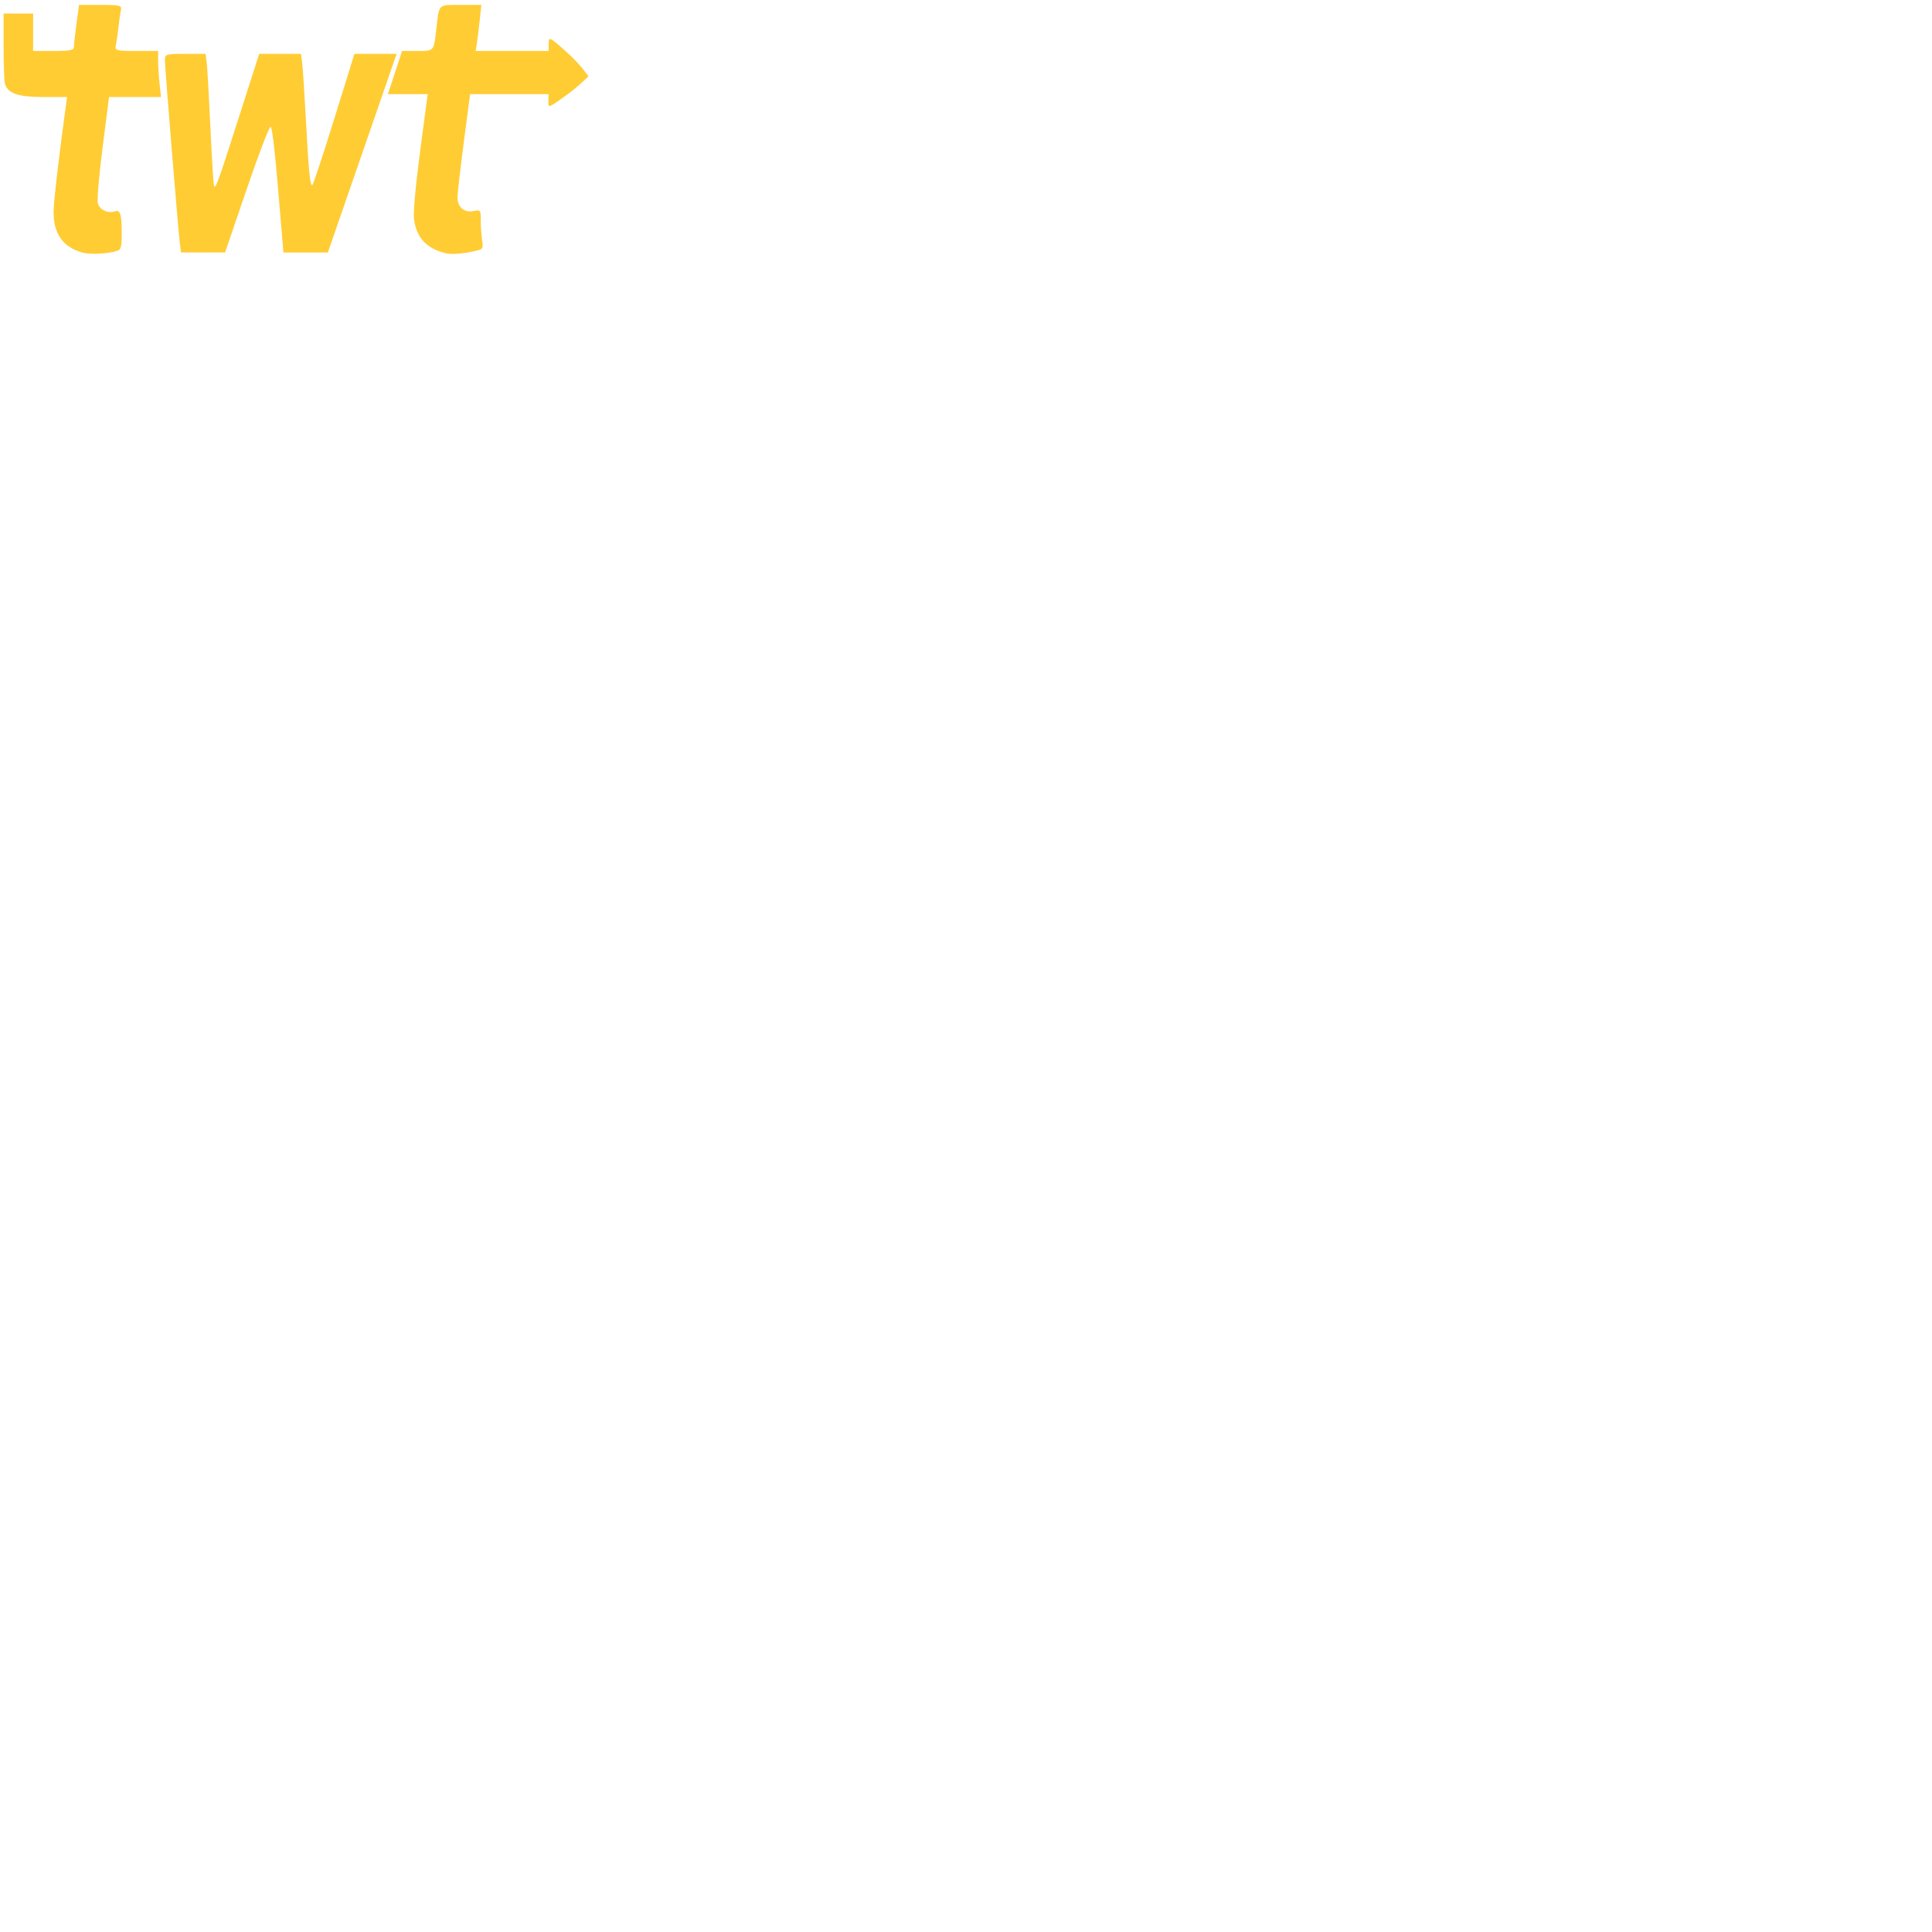
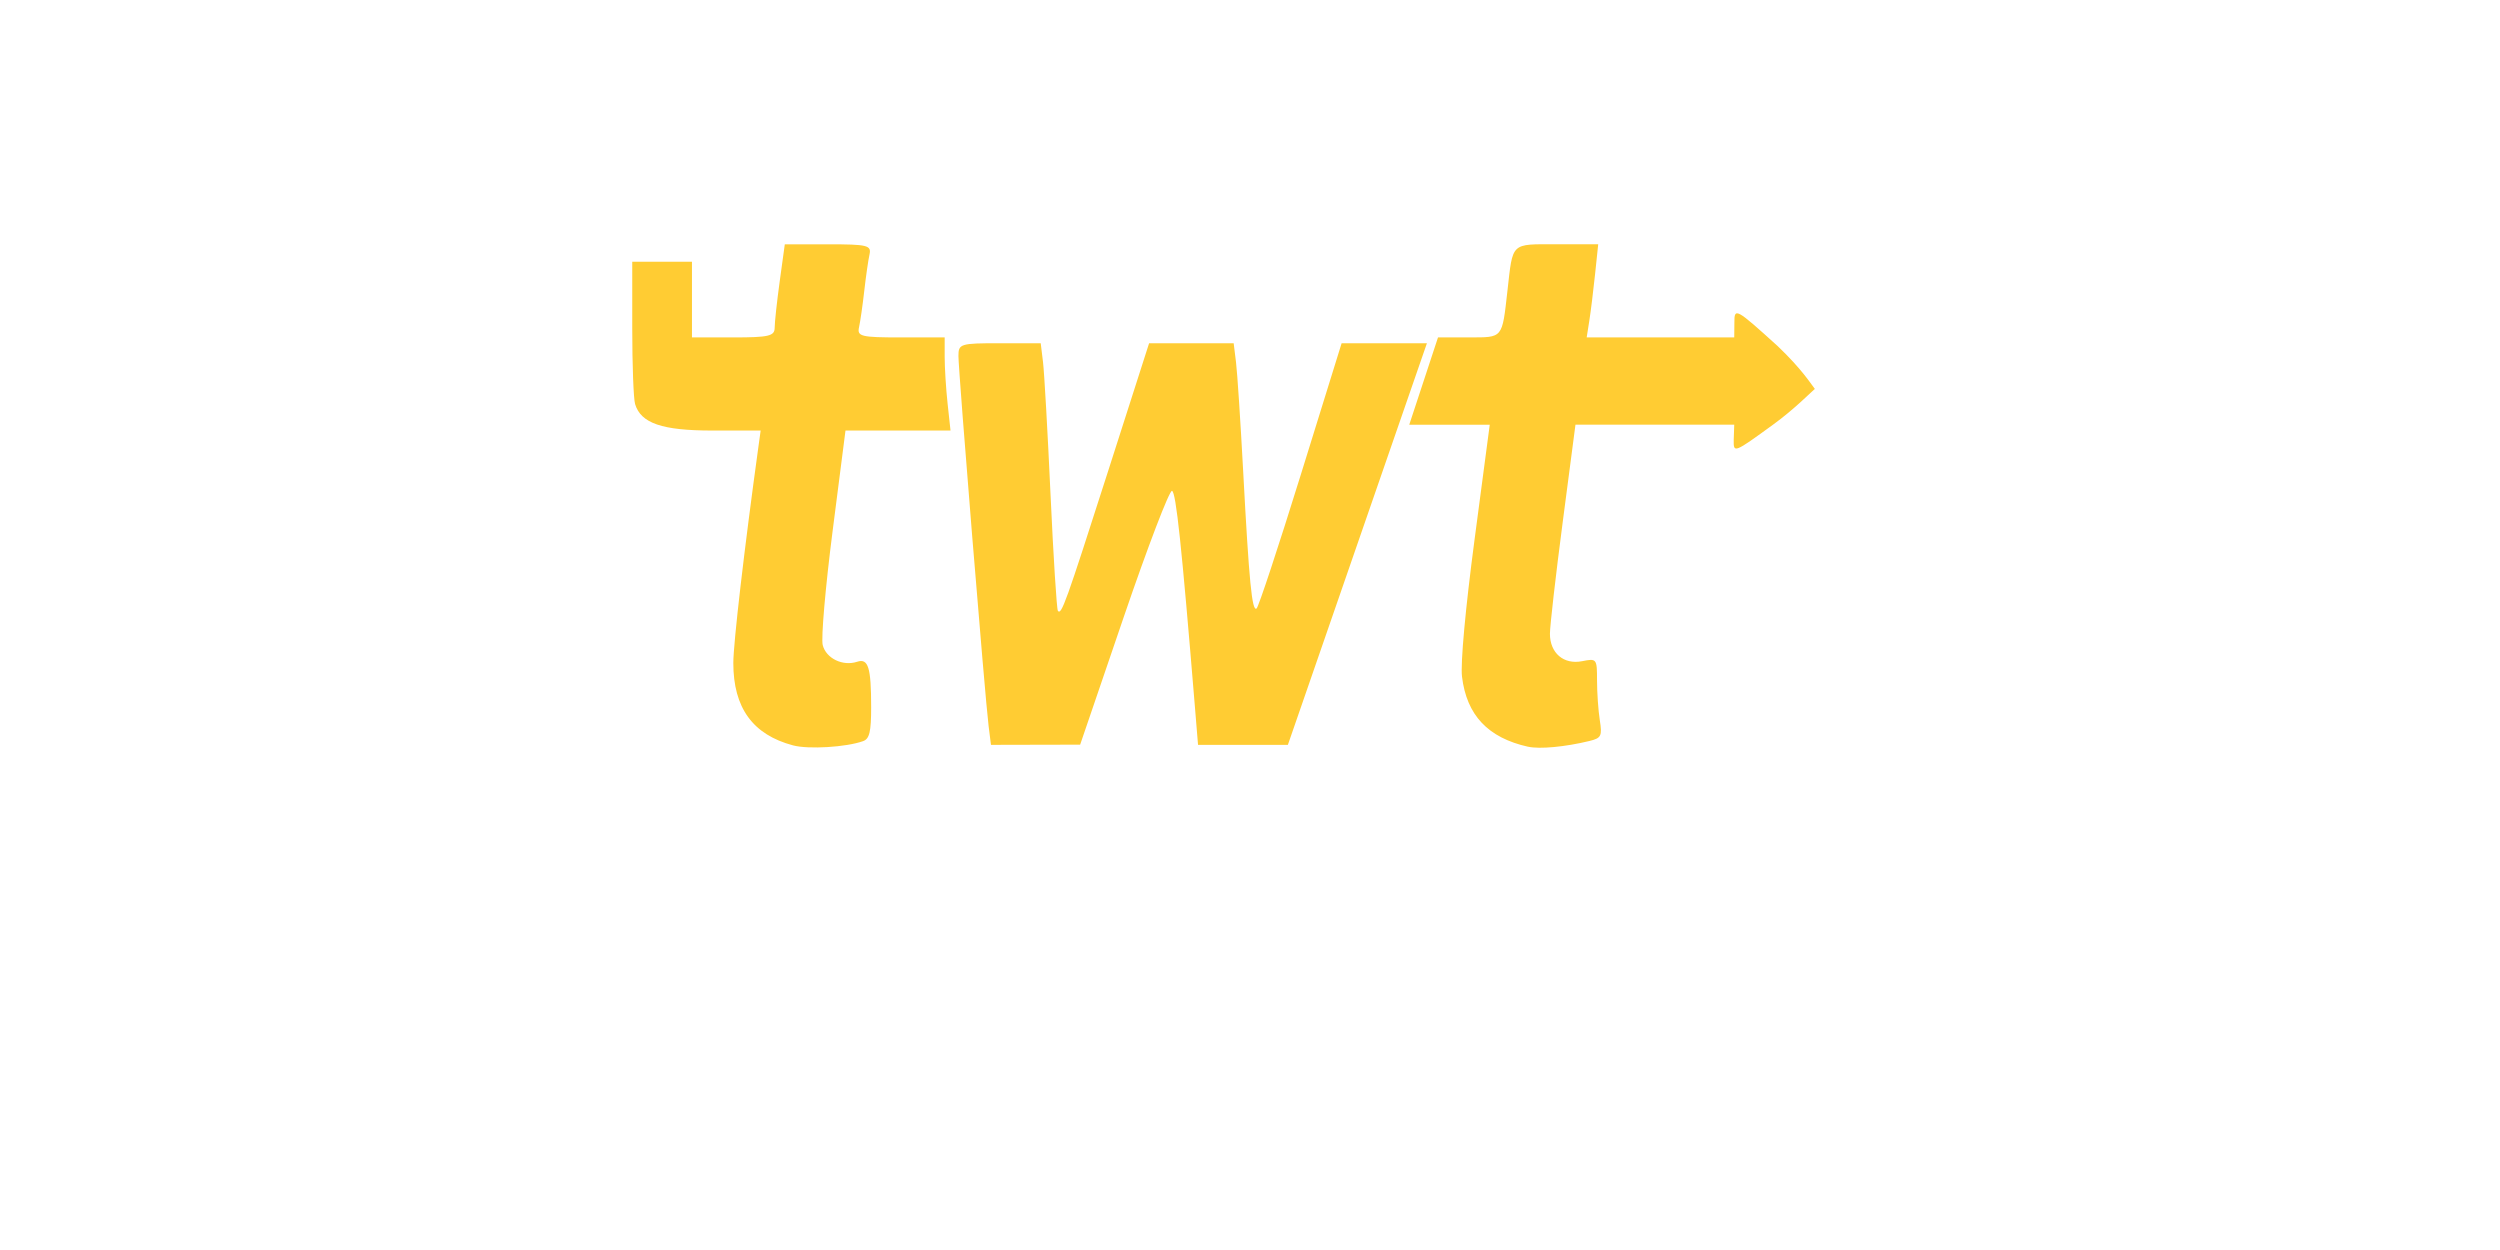
- <svg xmlns="http://www.w3.org/2000/svg" width="150px" height="150px" viewBox="0 0 100 100" version="1.1" id="SVGRoot">
+ <svg xmlns="http://www.w3.org/2000/svg" width="100px" height="50px" viewBox="0 -6 32 32" version="1.1" id="SVGRoot">
  <defs id="defs2001" />
  <g id="layer1">
    <g id="g826" transform="matrix(0.3333926,0,0,0.4223813,-80.85857,-13.66204)">
-       <path style="fill:#ffcc33;stroke-width:0.353" d="m 312.31,32.687 c 10e-6,0 -1e-5,-2.9e-5 0,-3e-5 z" id="path836" />
-       <path style="fill:#ffcc33;stroke-width:0.353" d="m 289.303,39.544 c -10e-6,-10e-7 -2e-5,2e-6 -2e-5,-4e-6 z" id="path834" />
      <path style="fill:#ffcc33;stroke-width:0.353" d="m 270.452,62.138 c -0.265,-1.637 -2.316,-21.486 -2.316,-22.418 0,-0.743 0.138,-0.777 3.159,-0.777 h 3.159 l 0.177,1.147 c 0.097,0.631 0.357,4.242 0.577,8.026 0.22,3.784 0.474,6.954 0.564,7.045 0.272,0.277 0.592,-0.426 3.858,-8.47 l 3.146,-7.747 3.247,-9.5e-5 3.247,-9.6e-5 0.18,1.147 c 0.099,0.631 0.346,3.607 0.55,6.615 0.455,6.718 0.679,8.529 1.031,8.312 0.15,-0.092 1.68,-3.747 3.4,-8.121 l 3.128,-7.953 h 3.275 3.275 l -0.813,1.852 c -0.447,1.019 -2.849,6.496 -5.338,12.171 l -4.526,10.319 h -3.449 -3.449 l -0.248,-2.381 c -1.014,-9.732 -1.443,-12.92 -1.749,-13.014 -0.194,-0.059 -1.86,3.378 -3.704,7.637 l -3.351,7.745 -3.424,0.006 -3.424,0.006 z" id="path832" />
      <path style="fill:#ffcc33;stroke-width:0.353" d="m 255.436,63.317 c -3.093,-0.65 -4.586,-2.275 -4.586,-4.994 0,-1.188 0.836,-6.87 1.929,-13.118 l 0.17,-0.97 h -3.713 c -3.853,0 -5.482,-0.441 -5.928,-1.603 -0.121,-0.314 -0.219,-2.384 -0.219,-4.599 v -4.028 h 2.293 2.293 v 2.293 2.293 h 3.175 c 2.729,0 3.175,-0.083 3.175,-0.588 0,-0.324 0.175,-1.594 0.389,-2.822 l 0.389,-2.234 h 3.339 c 3.011,0 3.322,0.061 3.165,0.617 -0.096,0.34 -0.277,1.332 -0.402,2.205 -0.125,0.873 -0.306,1.865 -0.402,2.205 -0.157,0.557 0.155,0.617 3.201,0.617 h 3.375 v 1.185 c 0,0.652 0.101,1.922 0.224,2.822 l 0.224,1.637 h -4.032 -4.032 l -0.994,6.123 c -0.547,3.368 -0.887,6.463 -0.755,6.878 0.257,0.809 1.541,1.3 2.645,1.012 0.854,-0.223 1.075,0.342 1.075,2.749 0,1.496 -0.128,1.924 -0.617,2.062 -1.299,0.368 -4.197,0.507 -5.38,0.258 z m 56.444,0.083 c -3.082,-0.543 -4.72,-1.913 -5.077,-4.249 -0.123,-0.804 0.26,-4.105 0.963,-8.303 l 1.167,-6.967 h -3.09 -3.09 l 1.104,-2.646 1.104,-2.646 h 2.377 c 2.63,0 2.536,0.09 2.954,-2.822 0.427,-2.976 0.221,-2.822 3.773,-2.822 h 3.197 l -0.241,1.813 c -0.132,0.997 -0.331,2.267 -0.442,2.822 l -0.202,1.009 h 5.665 5.665 l 0.012,-0.898 c -0.009,-0.924 0.115,-0.871 3.333,1.433 1.853,1.4 2.497,2.234 2.844,2.587 -0.315,0.213 -1.588,1.235 -3.162,2.14 -3.072,1.766 -3.08,1.759 -3.067,0.953 l 0.04,-0.924 h -6.096 -6.096 l -0.98,5.909 c -0.539,3.25 -0.98,6.294 -0.98,6.763 -10e-4,1.17 1.058,1.883 2.469,1.662 1.124,-0.176 1.147,-0.153 1.147,1.165 0,0.74 0.096,1.825 0.213,2.411 0.192,0.96 0.113,1.086 -0.794,1.26 -1.869,0.359 -3.824,0.504 -4.711,0.347 z" id="path828" />
    </g>
  </g>
</svg>
